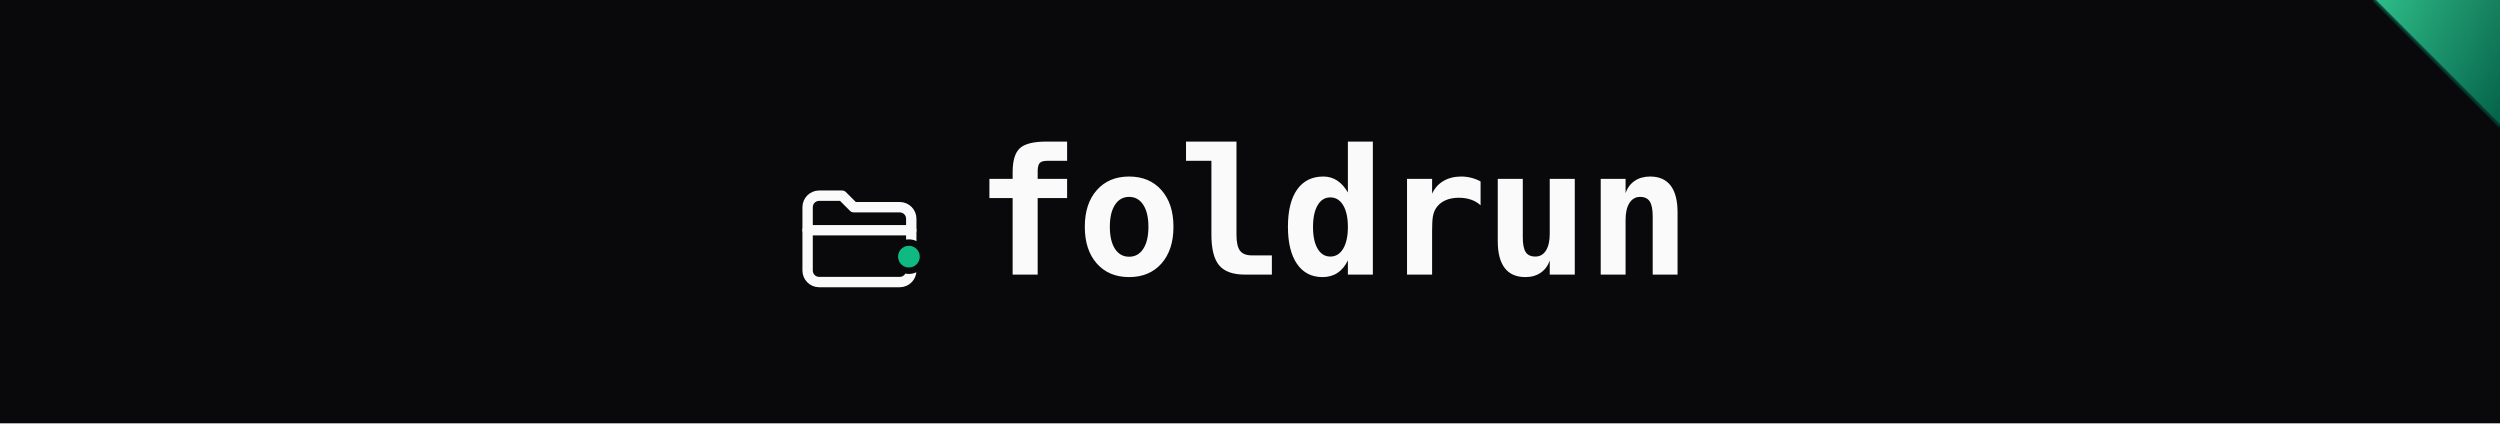
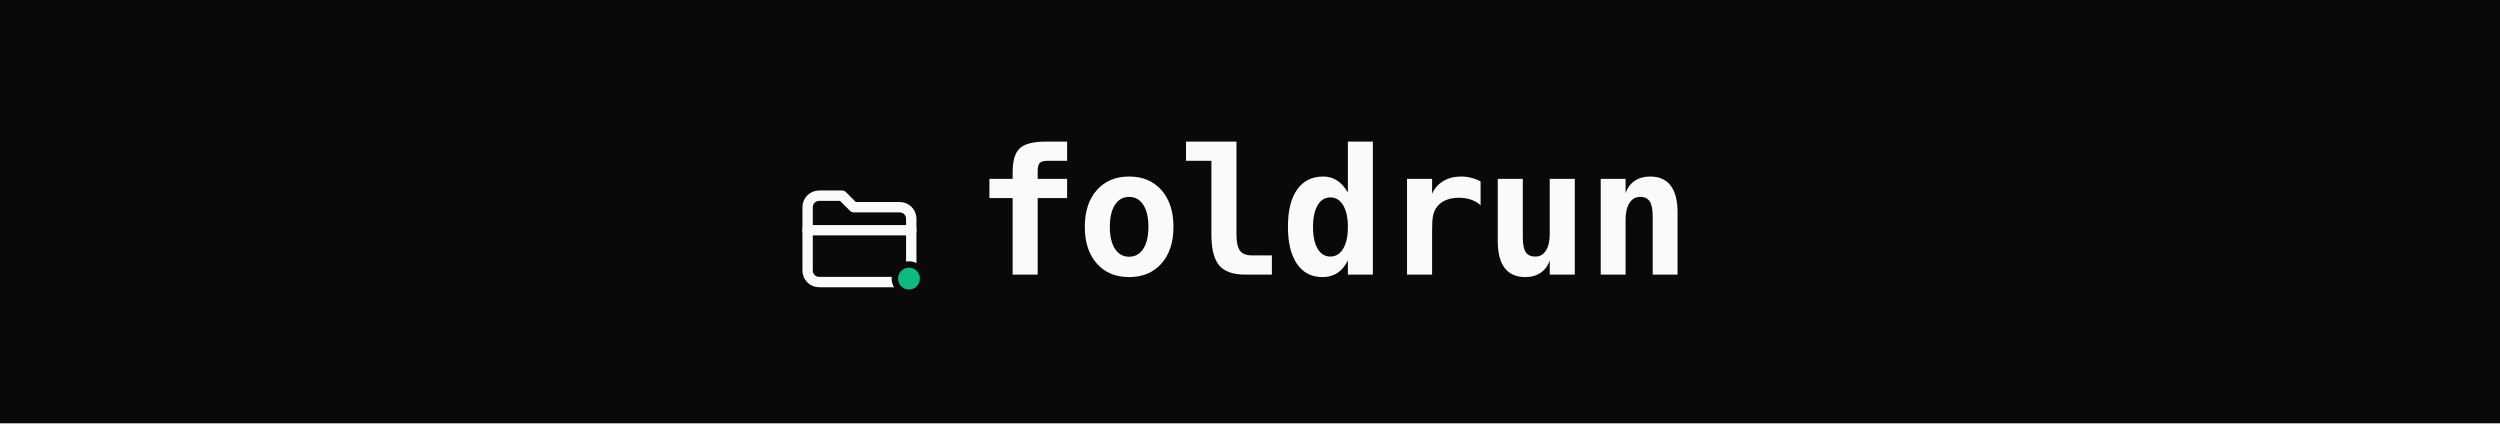
<svg xmlns="http://www.w3.org/2000/svg" width="1128" height="191" viewBox="0 0 1128 191">
-   <defs>
-     <linearGradient id="under" x1="0" y1="0" x2="1" y2="1">
-       <stop offset="0" stop-color="#34d399" />
-       <stop offset="1" stop-color="#046c50" />
-     </linearGradient>
-     <linearGradient id="shade" x1="1" y1="0" x2="0" y2="1">
-       <stop offset="0" stop-color="#000" stop-opacity=".5" />
-       <stop offset="1" stop-color="#000" stop-opacity="0" />
-     </linearGradient>
-   </defs>
  <rect width="1128" height="191" fill="#09090b" />
-   <g>
-     <path d="M1071 0H1128V57Z" fill="url(#under)" />
-     <path d="M1071 0H1128V57Z" fill="url(#shade)" opacity=".4" />
-     <path d="M1071 0 1128 57" stroke="#04352a" stroke-width="1.5" opacity=".8" />
-   </g>
  <g transform="translate(356.6 75.3) scale(2.5982)" fill="none" stroke="#fafafa" stroke-width="1.8" stroke-linecap="round" stroke-linejoin="round">
    <path d="M3 7a2 2 0 0 1 2-2h4l2 2h8a2 2 0 0 1 2 2v9a2 2 0 0 1-2 2H5a2 2 0 0 1-2-2Z" />
    <path d="M3 11h18" />
  </g>
-   <circle cx="410.1" cy="115.8" r="7.8" fill="#09090b" />
-   <circle cx="410.1" cy="115.8" r="4.9" fill="#10b981" />
+   <g transform="translate(356.6 75.3) scale(2.5982)">
+     <circle cx="20.6" cy="19.4" r="3" fill="#09090b" />
+     <circle cx="20.6" cy="19.4" r="1.9" fill="#10b981" />
+   </g>
  <text x="439.7" y="123.9" font-family="ui-monospace, SFMono-Regular, Menlo, monospace" font-size="79.0" font-weight="600" letter-spacing="-1.58" fill="#fafafa">foldrun</text>
</svg>
